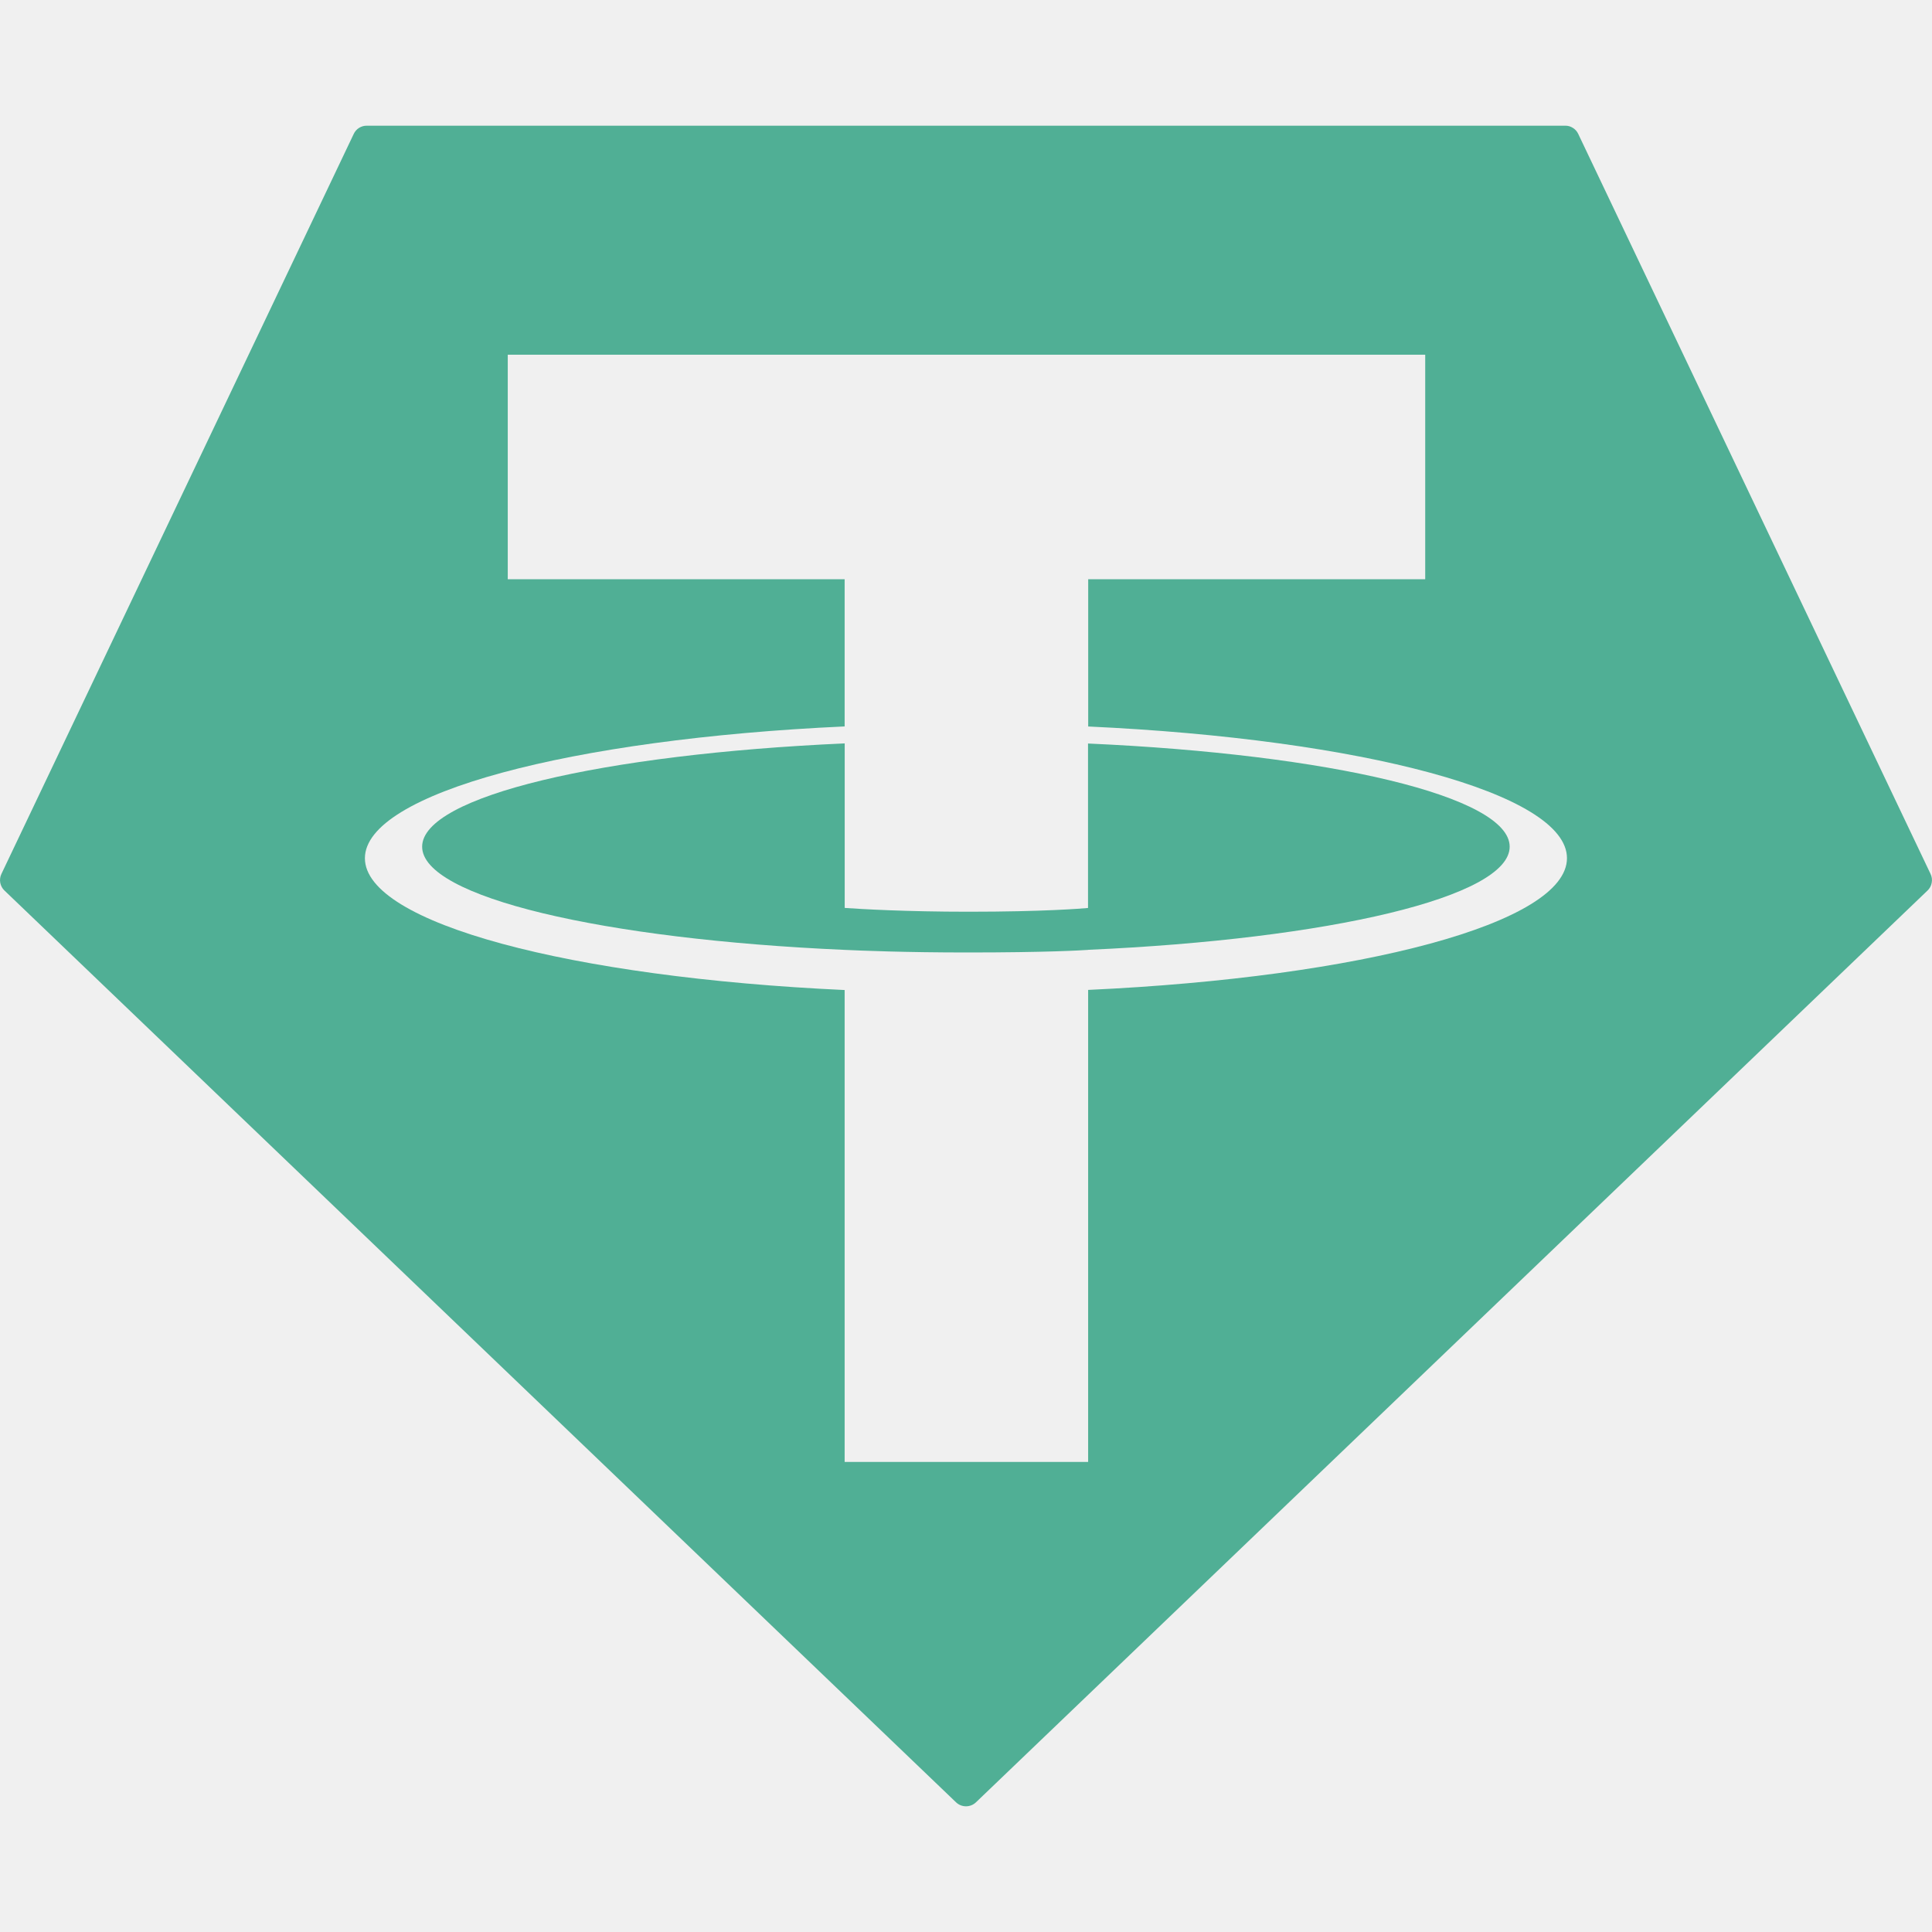
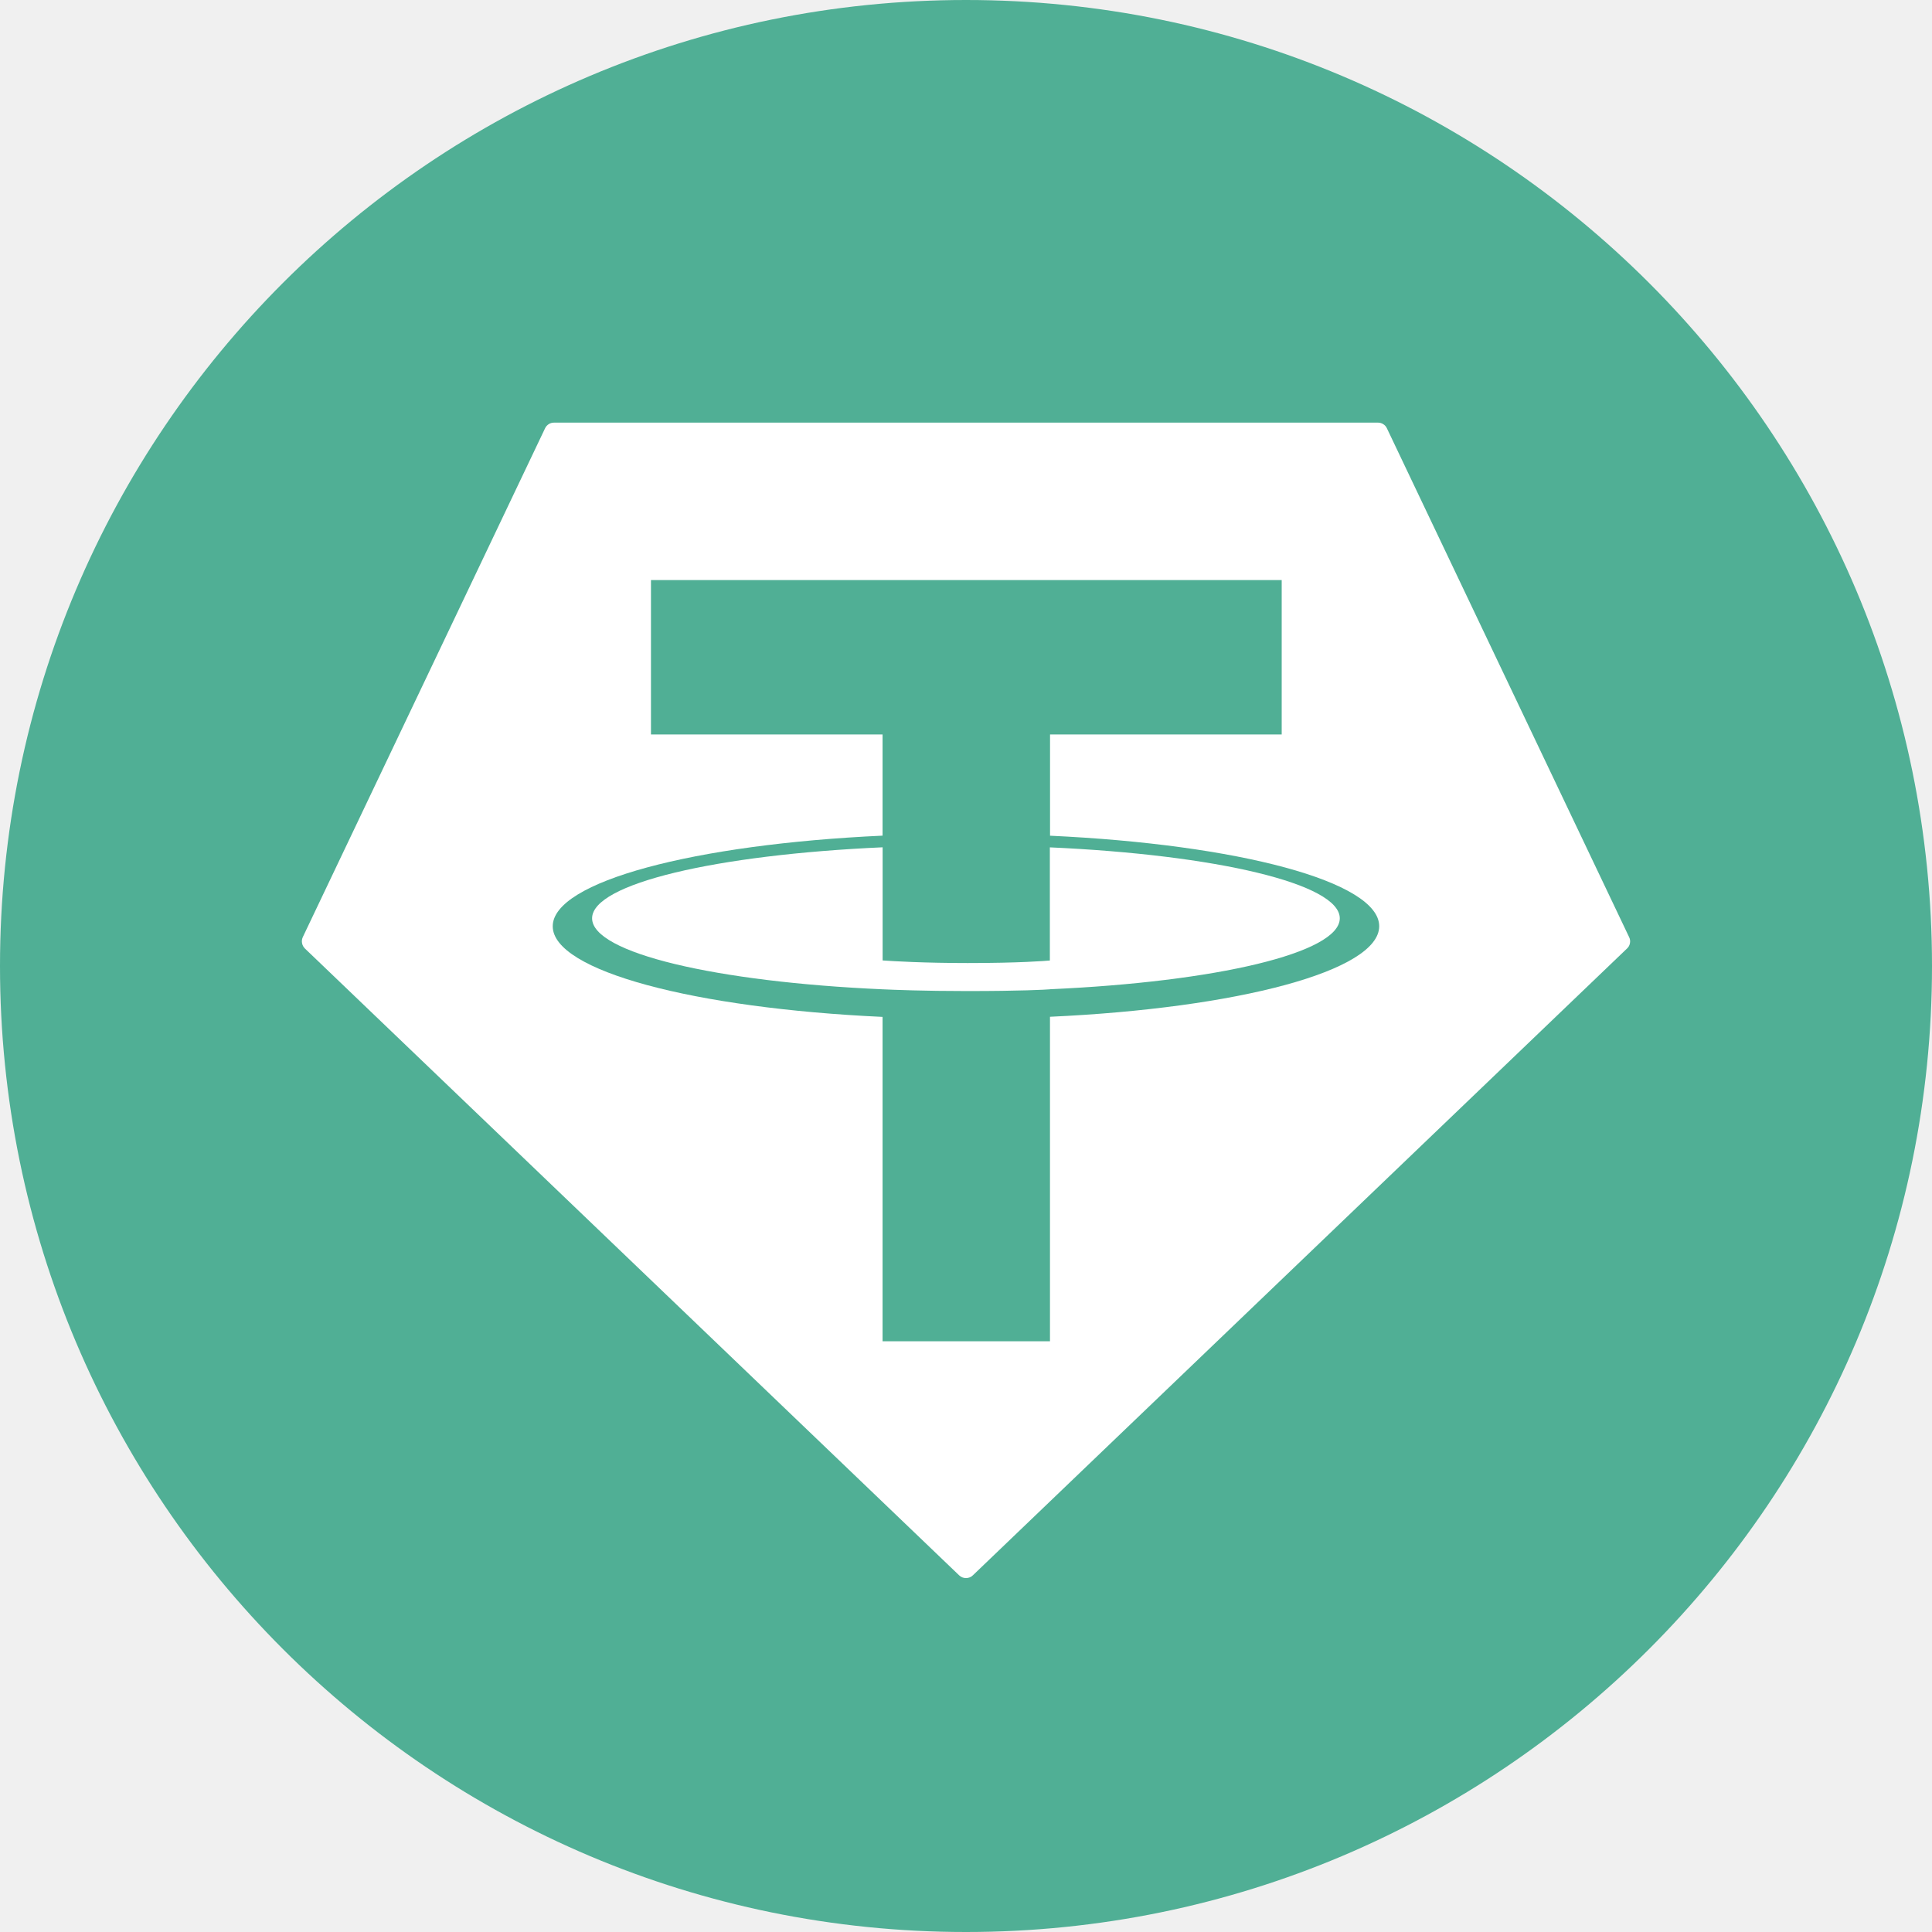
<svg xmlns="http://www.w3.org/2000/svg" width="32" height="32" viewBox="0 0 32 32" fill="none">
-   <path d="M16.023 15.776C17.327 15.776 17.911 15.741 18.024 15.733L18.021 15.732C22.021 15.555 25.005 14.857 25.005 14.024C25.005 13.19 22.02 12.493 18.021 12.315V15.039C17.909 15.049 17.285 15.101 16.041 15.101C15.004 15.101 14.254 15.057 13.991 15.038V12.313C9.984 12.492 6.992 13.188 6.992 14.024C6.992 14.859 9.984 15.557 13.991 15.733C14.25 15.745 14.986 15.776 16.023 15.776Z" fill="#50AF95" />
-   <path fill-rule="evenodd" clip-rule="evenodd" d="M0.024 14.474L5.859 2.218C5.878 2.177 5.909 2.142 5.947 2.118C5.986 2.094 6.031 2.081 6.076 2.082H25.926C25.971 2.081 26.015 2.094 26.053 2.119C26.092 2.143 26.122 2.178 26.141 2.219L31.976 14.475C31.998 14.521 32.005 14.572 31.995 14.622C31.986 14.672 31.962 14.717 31.924 14.752L16.166 29.851C16.122 29.894 16.062 29.918 16 29.918C15.938 29.918 15.878 29.894 15.834 29.851L0.075 14.751C0.038 14.717 0.014 14.671 0.004 14.621C-0.005 14.571 0.002 14.52 0.024 14.474ZM18.024 9.594V12.033C22.552 12.242 25.954 13.139 25.954 14.214C25.954 15.29 22.549 16.187 18.023 16.396V24.214H13.99V16.398C9.455 16.189 6.044 15.292 6.044 14.215C6.044 13.139 9.455 12.24 13.99 12.032V9.594H8.41V5.875H23.606V9.594H18.024Z" fill="#50AF95" />
+   <g clip-path="url(#clip0_1_35)">
+     <path d="M16 32C24.837 32 32 24.837 32 16C32 7.163 24.837 0 16 0C7.163 0 0 7.163 0 16C0 24.837 7.163 32 16 32Z" fill="#50AF95" />
+     <path d="M16.016 16.415C16.912 16.415 17.314 16.392 17.392 16.386L17.389 16.385C20.14 16.263 22.191 15.784 22.191 15.21C22.191 14.637 20.139 14.158 17.389 14.035V15.909C17.312 15.916 16.884 15.951 16.028 15.951C15.315 15.951 14.799 15.921 14.619 15.908V14.034C11.864 14.157 9.807 14.636 9.807 15.21C9.807 15.785 11.864 16.264 14.619 16.386C14.797 16.394 15.303 16.415 16.016 16.415Z" fill="white" />
+     <path fill-rule="evenodd" clip-rule="evenodd" d="M5.016 15.52L9.028 7.094C9.041 7.066 9.062 7.042 9.089 7.025C9.115 7.008 9.146 7 9.177 7H22.824C22.855 7 22.886 7.009 22.912 7.026C22.938 7.042 22.959 7.066 22.972 7.095L26.983 15.521C26.999 15.552 27.004 15.588 26.997 15.622C26.991 15.656 26.974 15.688 26.948 15.711L16.114 26.092C16.084 26.122 16.043 26.138 16 26.138C15.957 26.138 15.916 26.122 15.886 26.092L5.051 15.711C5.026 15.687 5.009 15.655 5.003 15.621C4.996 15.587 5.001 15.552 5.016 15.52ZM17.392 12.165V13.842C20.505 13.986 22.844 14.602 22.844 15.341C22.844 16.081 20.503 16.698 17.391 16.841V22.216H14.618V16.843C11.5 16.699 9.155 16.082 9.155 15.342C9.155 14.602 11.5 13.984 14.618 13.841V12.165H10.782V9.608H21.229V12.165H17.392Z" fill="white" />
+   </g>
+   <defs>
+     <clipPath id="clip0_1_35">
+       <rect width="32" height="32" fill="white" />
+     </clipPath>
+   </defs>
</svg>
